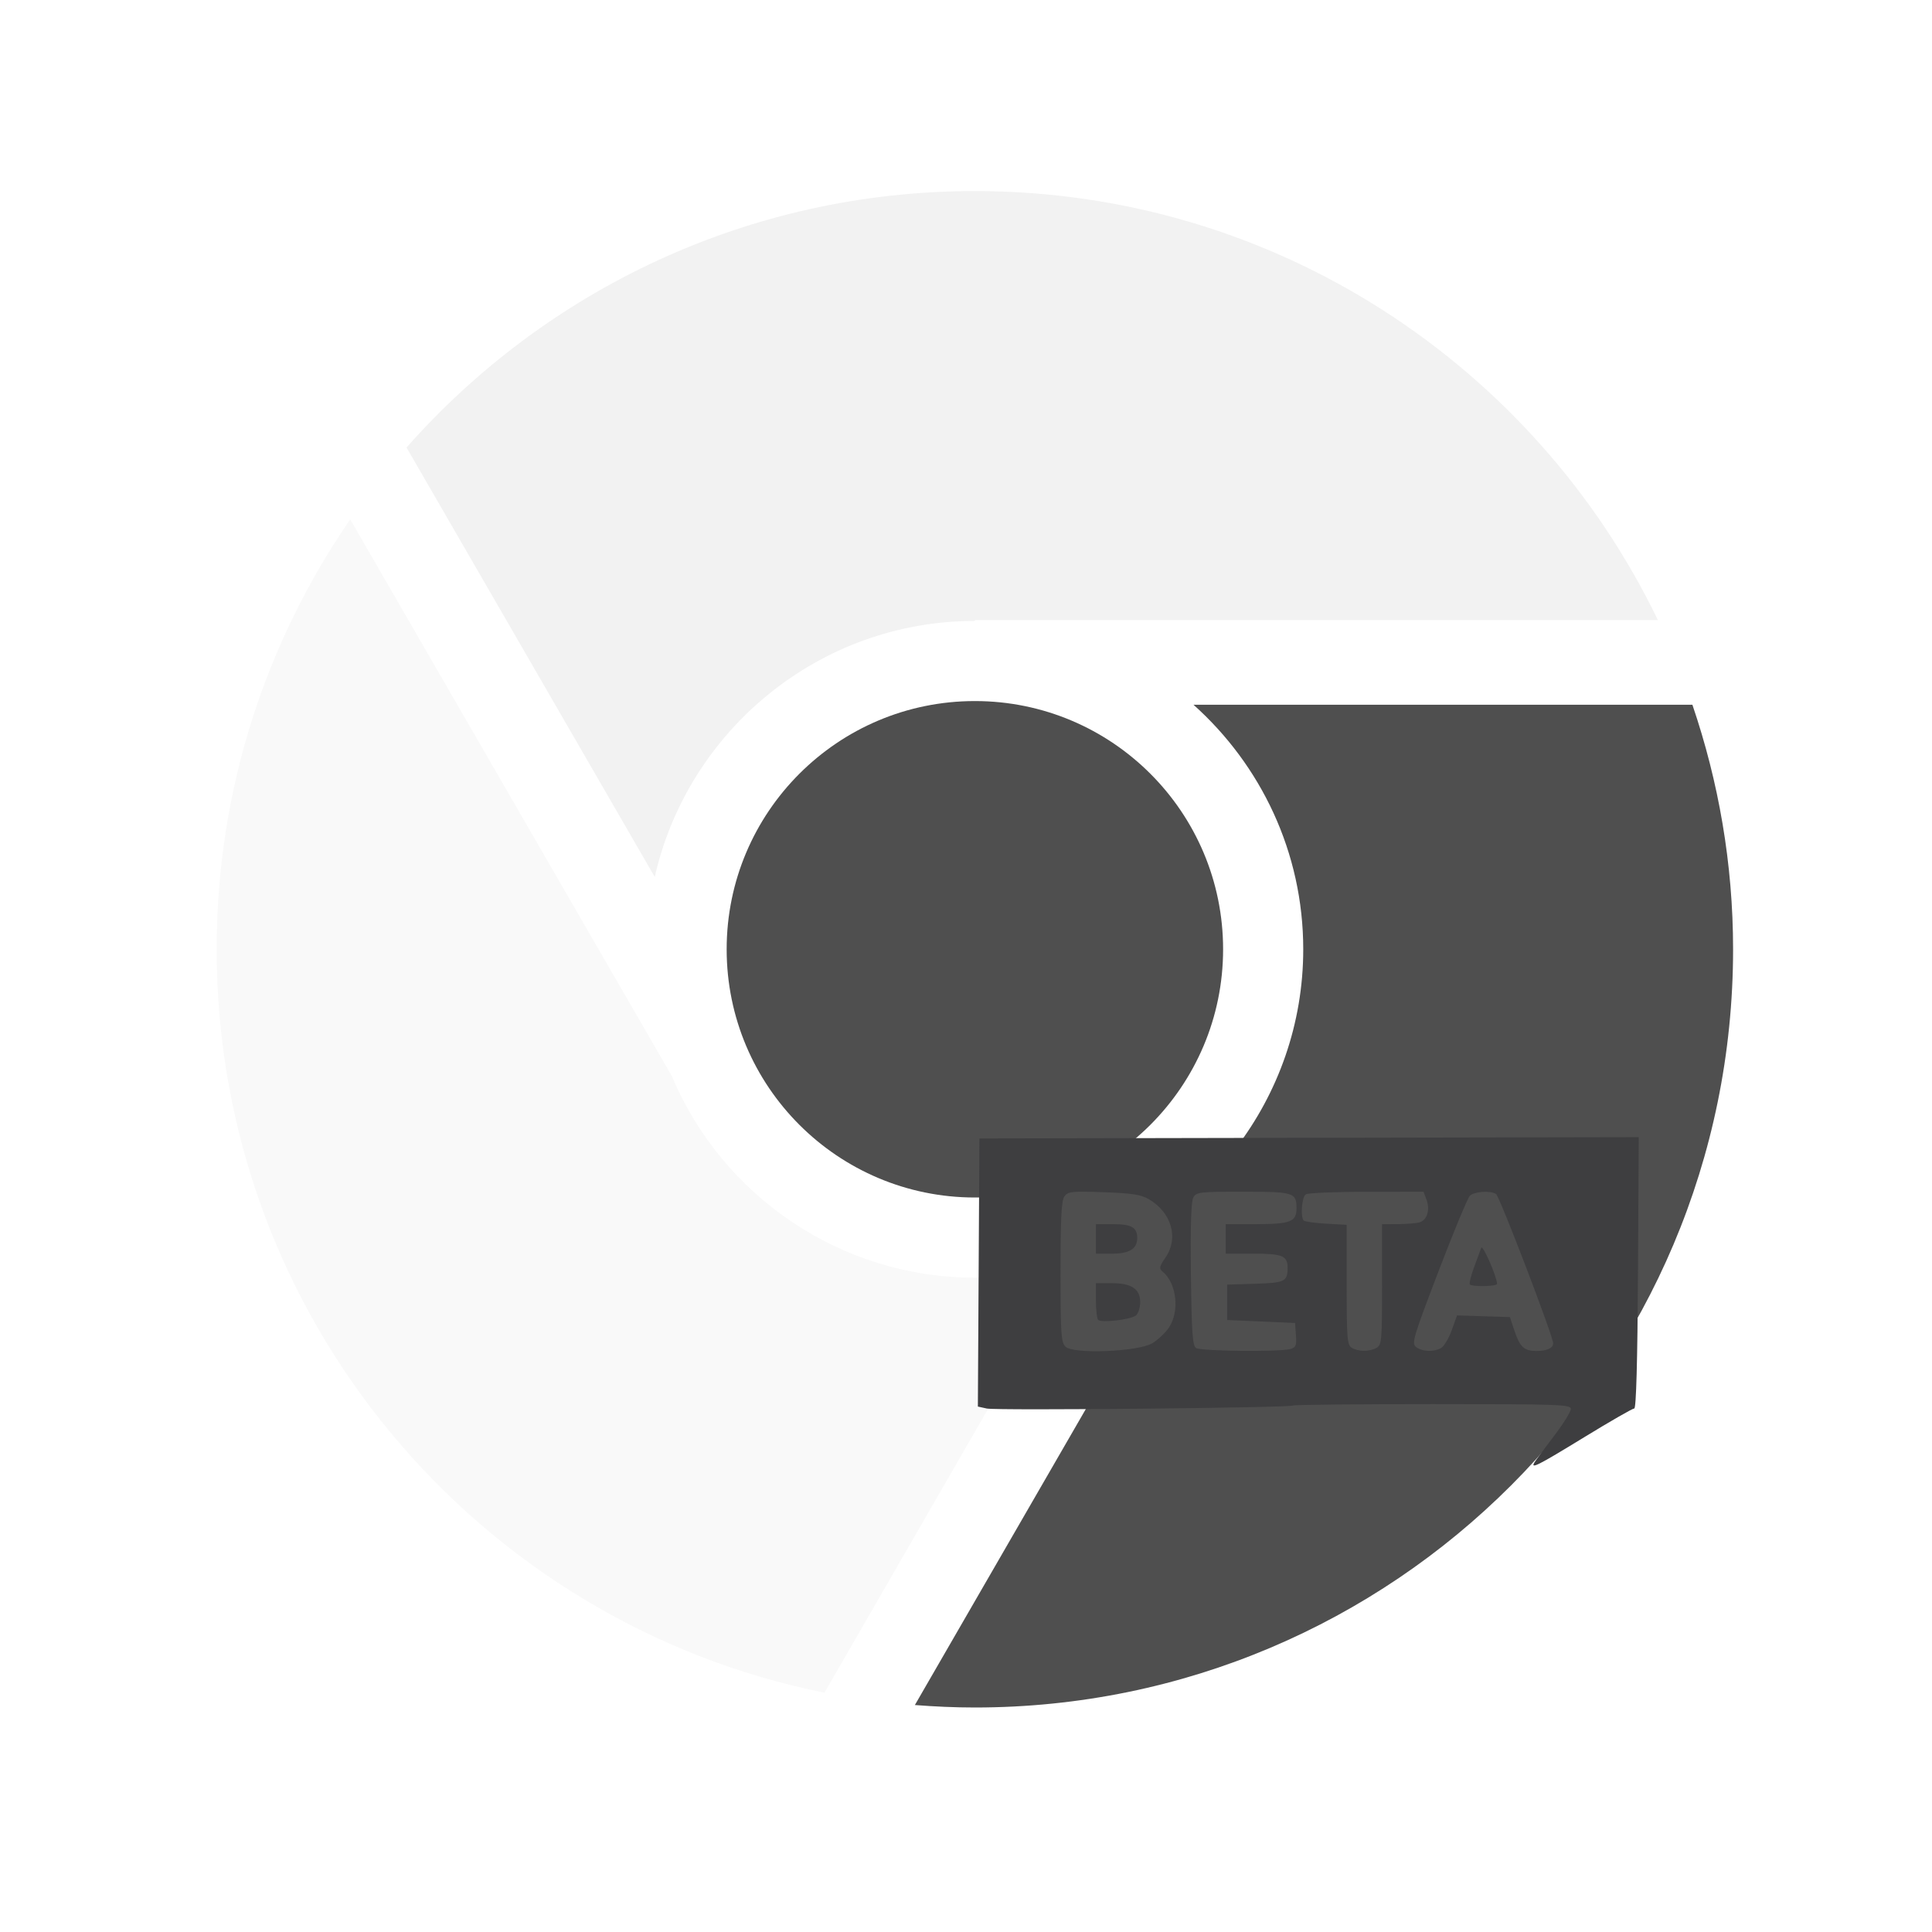
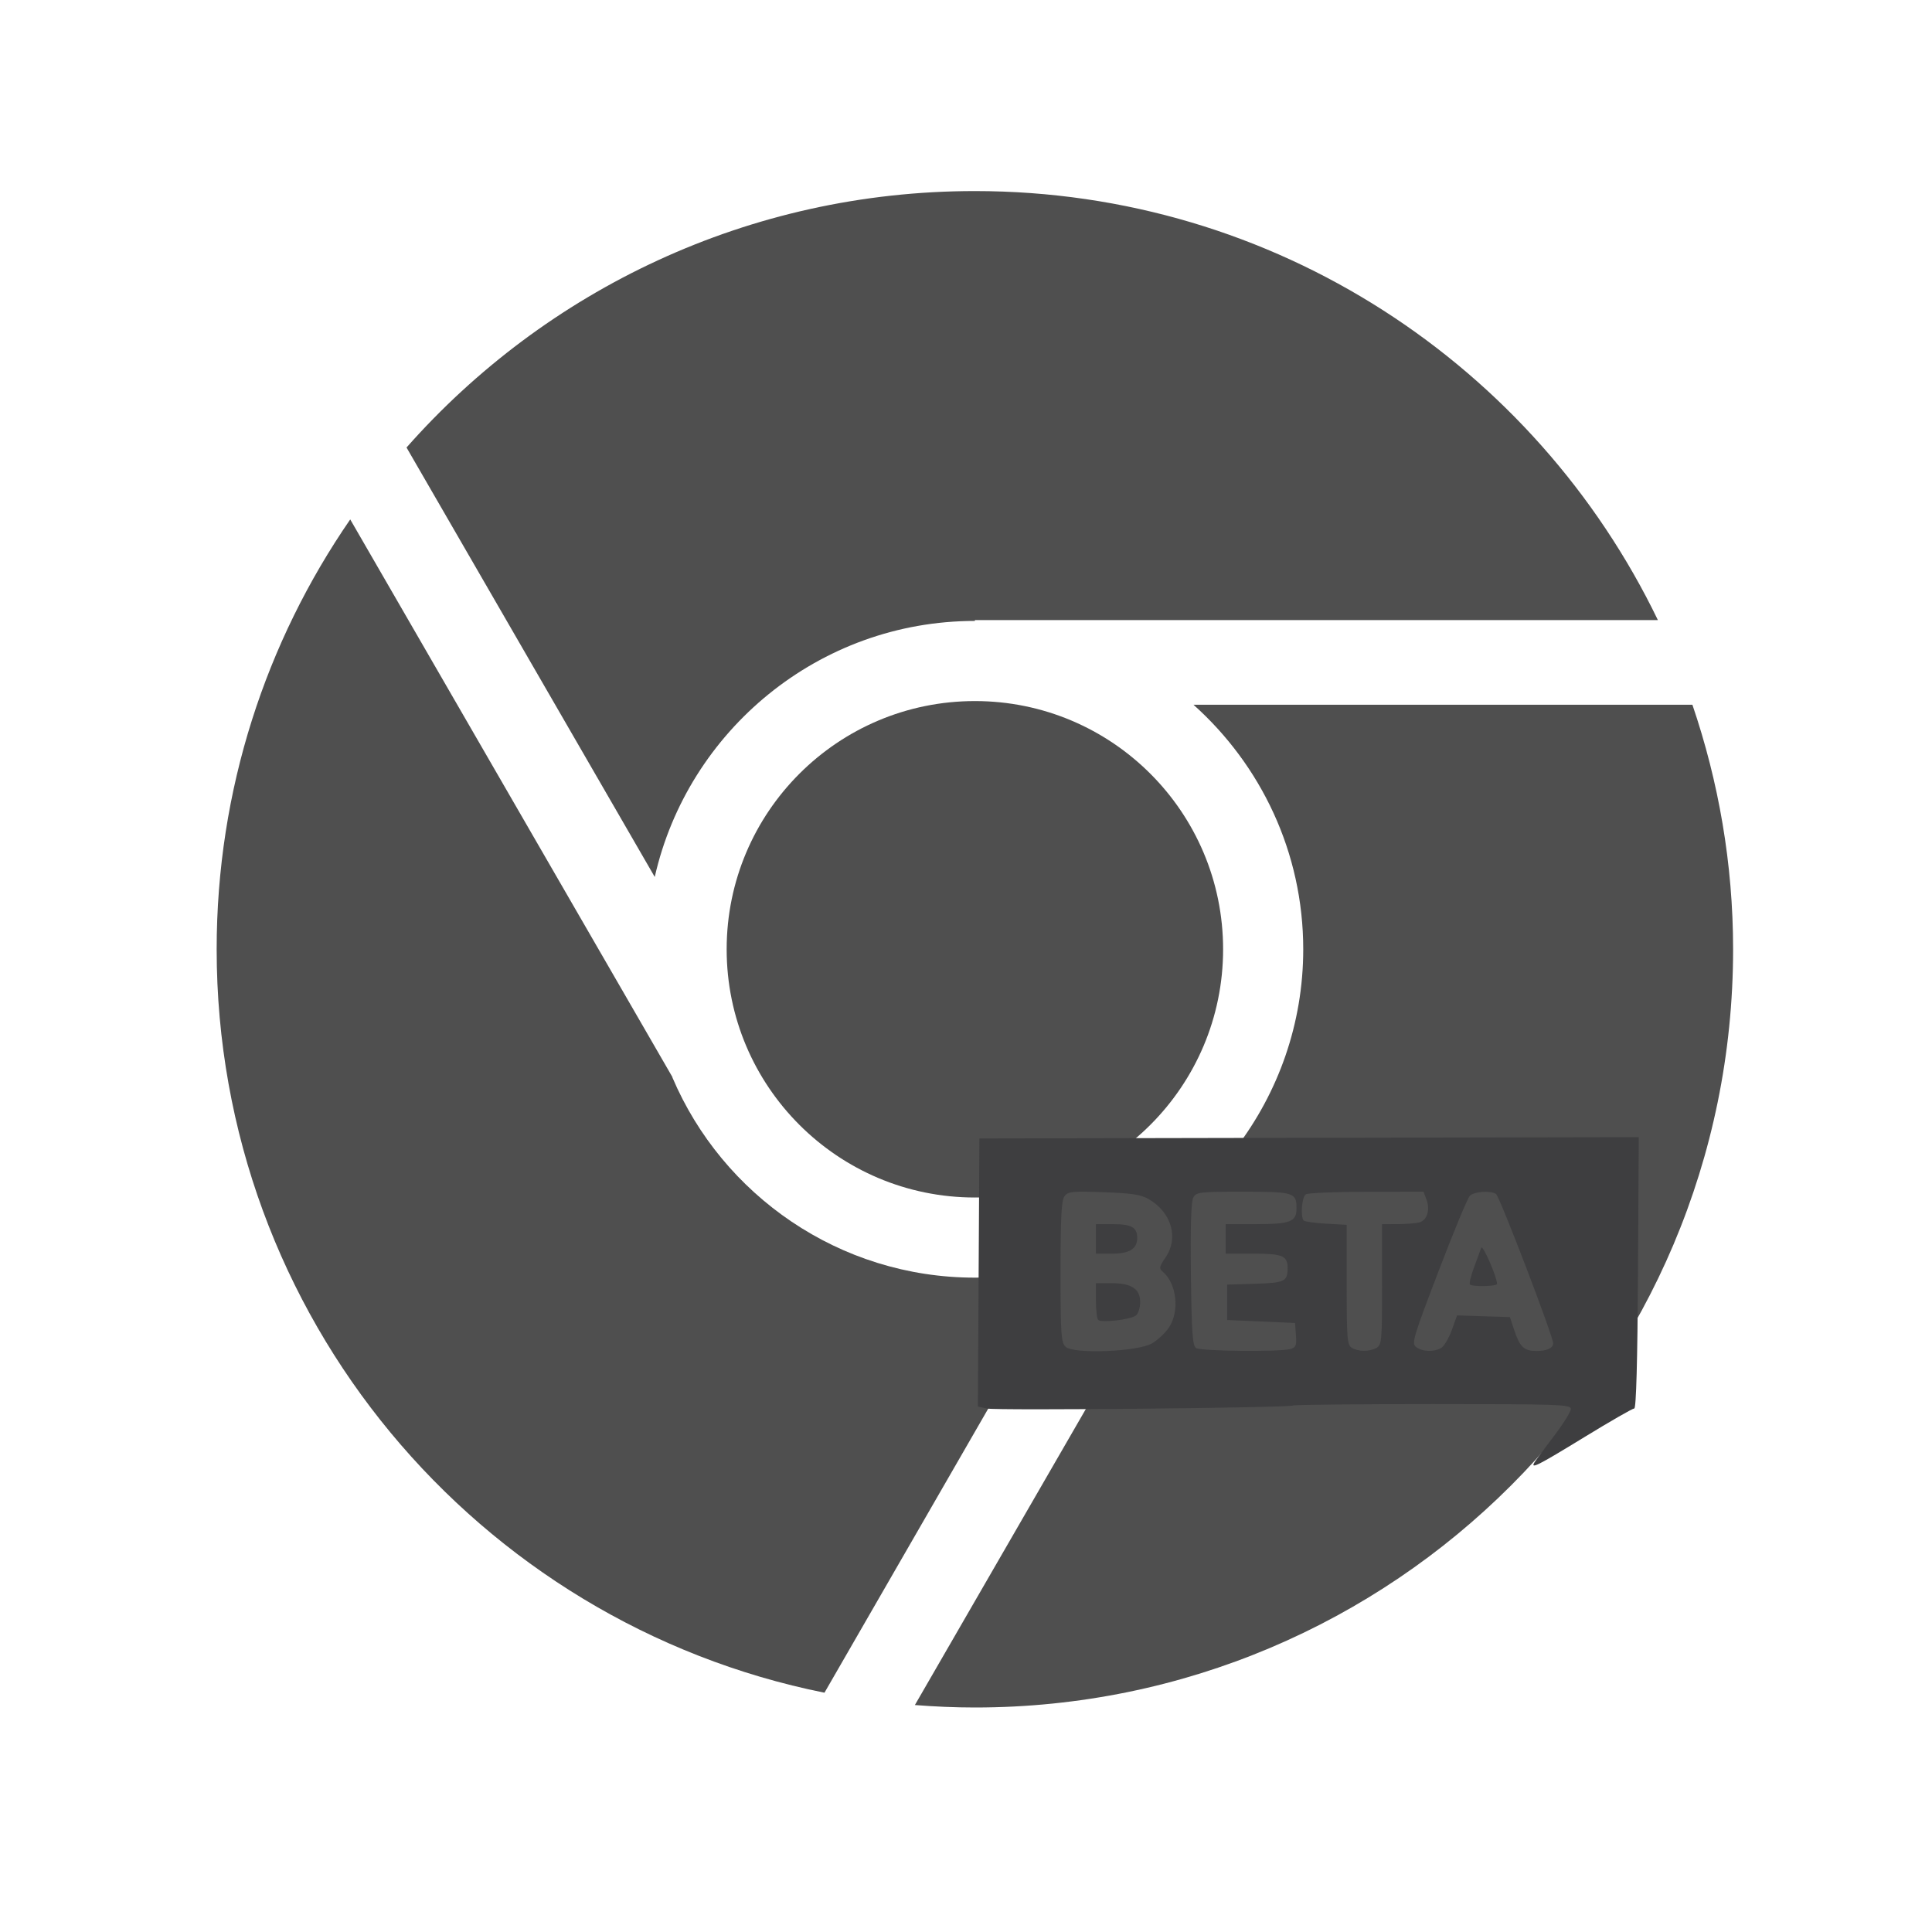
<svg xmlns="http://www.w3.org/2000/svg" height="512" viewBox="0 0 512 512" width="512" version="1.1" id="svg2">
  <defs id="defs17" />
-   <g transform="matrix(2.843848,0,0,2.843848,-105.659,-2377.175)" id="g3343">
-     <path id="path33831" d="m 128,853.706 c -21.096,0 -40.018,9.243 -52.963,23.897 l 23.131,40.019 c 3.085,-13.628 15.294,-23.858 29.833,-23.858 l 0,-0.077 63.648,0 c -11.418,-23.657 -35.613,-39.981 -63.648,-39.981 z" style="color:#000000;display:inline;overflow:visible;visibility:visible;fill:#f2f2f2;fill-opacity:1;fill-rule:nonzero;stroke:none;stroke-width:16;marker:none;enable-background:accumulate" />
-     <path id="path33829" d="m 69.79,884.304 c -7.846,11.383 -12.446,25.183 -12.446,40.058 0,34.232 24.326,62.778 56.64,69.278 l 23.093,-40.058 c -2.871,0.896 -5.916,1.379 -9.076,1.379 -12.629,0 -23.523,-7.691 -28.186,-18.65 -0.005,-0.011 0.005,-0.028 0,-0.038 L 69.79,884.304 Z" style="color:#000000;display:inline;overflow:visible;visibility:visible;fill:#f9f9f9;fill-opacity:1;fill-rule:nonzero;stroke:none;stroke-width:16;marker:none;enable-background:accumulate" />
-     <path id="path33827" d="m 128,901.231 c -12.774,0 -23.131,10.356 -23.131,23.131 0,12.774 10.356,23.131 23.131,23.131 12.774,0 23.131,-10.356 23.131,-23.131 0,-12.774 -10.356,-23.131 -23.131,-23.131 z" style="color:#000000;display:inline;overflow:visible;visibility:visible;fill:#4f4f4f;fill-opacity:1;fill-rule:nonzero;stroke:none;stroke-width:16;marker:none;enable-background:accumulate" />
-     <path id="path33797" d="m 148.374,901.576 c 6.269,5.61 10.225,13.744 10.225,22.786 0,6.954 -2.348,13.387 -6.281,18.535 l 0.038,0.038 -29.948,51.853 c 1.844,0.144 3.71,0.23 5.591,0.23 39.03,0 70.656,-31.626 70.656,-70.656 0,-7.98 -1.354,-15.633 -3.791,-22.786 l -46.491,0 z" style="color:#000000;display:inline;overflow:visible;visibility:visible;fill:#4f4f4f;fill-opacity:1;fill-rule:nonzero;stroke:none;stroke-width:16;marker:none;enable-background:accumulate" />
-   </g>
+   <path style="color:#000000;display:inline;overflow:visible;visibility:visible;fill:#4f4f4f;fill-opacity:1;fill-rule:nonzero;stroke:none;stroke-width:16;marker:none;enable-background:accumulate" d="m 258.354,50.635 c -59.994,0 -113.806,26.285 -150.62,67.959 l 65.781,113.809 c 8.773,-38.756 43.493,-67.85 84.84,-67.85 l 0,-0.218 181.005,0 C 406.887,97.057 338.081,50.635 258.354,50.635 Z" id="path33831" />
+   <path style="color:#000000;display:inline;overflow:visible;visibility:visible;fill:#4f4f4f;fill-opacity:1;fill-rule:nonzero;stroke:none;stroke-width:16;marker:none;enable-background:accumulate" d="m 92.813,137.653 c -22.312,32.371 -35.395,71.618 -35.395,113.918 0,97.351 69.179,178.532 161.075,197.015 l 65.672,-113.918 c -8.166,2.549 -16.824,3.921 -25.811,3.921 -35.915,0 -66.895,-21.873 -80.156,-53.038 -0.014,-0.031 0.014,-0.078 0,-0.109 L 92.813,137.653 Z" id="path33829" />
+   <path style="color:#000000;display:inline;overflow:visible;visibility:visible;fill:#4f4f4f;fill-opacity:1;fill-rule:nonzero;stroke:none;stroke-width:16;marker:none;enable-background:accumulate" d="m 258.354,185.79 c -36.328,0 -65.781,29.452 -65.781,65.781 0,36.328 29.452,65.781 65.781,65.781 36.328,0 65.781,-29.452 65.781,-65.781 0,-36.328 -29.452,-65.781 -65.781,-65.781 z" id="path33827" />
+   <path style="color:#000000;display:inline;overflow:visible;visibility:visible;fill:#4f4f4f;fill-opacity:1;fill-rule:nonzero;stroke:none;stroke-width:16;marker:none;enable-background:accumulate" d="m 316.293,186.77 c 17.829,15.953 29.078,39.085 29.078,64.8 0,19.777 -6.677,38.071 -17.861,52.712 l 0.109,0.109 -85.166,147.462 c 5.244,0.41 10.551,0.653 15.901,0.653 110.997,0 200.936,-89.939 200.936,-200.936 0,-22.693 -3.852,-44.456 -10.782,-64.8 l -132.215,0 z" id="path33797" />
  <g transform="matrix(2.14887,0,0,2.14887,195.701,240.1418)" id="g3021">
    <path id="path3019" d="m 98.179,68.578 c 0.16,-0.258 1.232,-1.705 2.383,-3.216 1.15,-1.51 2.092,-3.018 2.092,-3.35 0,-0.555 -1.402,-0.604 -17.037,-0.604 -9.371,0 -17.116,0.079 -17.213,0.175 -0.282,0.282 -36.559,0.639 -37.775,0.372 l -1.104,-0.242 0.095,-16.533 0.095,-16.533 40.657,-0.08 40.657,-0.08 -0.095,16.734 c -0.061,10.858 -0.222,16.731 -0.458,16.725 -0.2,-0.005 -2.978,1.591 -6.173,3.547 -5.761,3.527 -6.684,3.992 -6.123,3.086 z" style="fill:#3e3e40" />
    <path id="path3017" d="m 51.011,53.917 c 0.69,-0.403 1.624,-1.281 2.075,-1.95 1.346,-1.997 0.961,-5.453 -0.767,-6.888 -0.475,-0.394 -0.427,-0.621 0.373,-1.792 1.62,-2.373 0.707,-5.515 -2.076,-7.145 -0.966,-0.565 -2.101,-0.742 -5.571,-0.866 -3.902,-0.139 -4.409,-0.086 -4.843,0.507 -0.371,0.507 -0.484,2.683 -0.484,9.298 0,7.614 0.072,8.708 0.613,9.249 0.937,0.937 8.894,0.629 10.679,-0.413 z" style="fill:#4f4f4f" />
    <path id="path3015" d="m 44.357,51.018 c -0.15,-0.154 -0.273,-1.235 -0.273,-2.402 l 0,-2.122 1.92,0 c 2.465,0 3.537,0.709 3.537,2.341 0,0.664 -0.234,1.402 -0.521,1.64 -0.623,0.517 -4.275,0.942 -4.663,0.544 z" style="fill:#3e3e40" />
    <path id="path3013" d="m 44.084,41.036 0,-1.819 2.11,0 c 2.268,0 2.983,0.404 2.983,1.684 0,1.361 -0.946,1.954 -3.118,1.954 l -1.975,0 0,-1.819 z" style="fill:#3e3e40" />
    <path id="path3011" d="m 68.022,54.626 c 0.727,-0.195 0.823,-0.421 0.728,-1.723 l -0.11,-1.499 -4.184,-0.182 -4.184,-0.182 0,-2.183 0,-2.183 3.444,-0.106 c 3.637,-0.112 3.999,-0.284 4.008,-1.913 0.009,-1.543 -0.599,-1.801 -4.251,-1.801 l -3.383,0 0,-1.819 0,-1.819 3.662,0 c 4.315,0 5.069,-0.289 5.069,-1.941 0,-1.961 -0.32,-2.061 -6.608,-2.061 -5.389,0 -5.759,0.044 -6.13,0.738 -0.262,0.489 -0.358,3.682 -0.286,9.472 0.091,7.285 0.2,8.791 0.655,9.079 0.6,0.379 10.23,0.48 11.569,0.121 z" style="fill:#4f4f4f" />
    <path id="path3009" d="m 78.668,54.484 c 0.66,-0.353 0.704,-0.833 0.704,-7.821 l 0,-7.445 1.91,-0.005 c 1.05,-0.003 2.264,-0.1 2.698,-0.216 0.949,-0.255 1.345,-1.566 0.859,-2.846 l -0.355,-0.935 -7.012,0.006 c -3.857,0.003 -7.233,0.146 -7.503,0.317 -0.497,0.315 -0.691,2.8 -0.253,3.238 0.131,0.131 1.375,0.302 2.765,0.381 l 2.527,0.143 0,7.399 c 0,6.662 0.063,7.435 0.637,7.769 0.829,0.483 2.141,0.49 3.025,0.016 z" style="fill:#4f4f4f" />
    <path id="path3007" d="m 86.632,54.505 c 0.365,-0.195 0.962,-1.183 1.326,-2.195 l 0.662,-1.84 3.258,0.104 3.258,0.104 0.583,1.745 c 0.644,1.927 1.181,2.424 2.631,2.433 1.343,0.008 2.122,-0.342 2.122,-0.951 0,-0.866 -6.605,-18.124 -7.045,-18.409 -0.691,-0.448 -2.694,-0.309 -3.228,0.224 -0.276,0.276 -2.023,4.483 -3.88,9.347 -3.161,8.277 -3.336,8.875 -2.728,9.32 0.77,0.563 2.115,0.616 3.042,0.12 z" style="fill:#4f4f4f" />
    <path id="path2984" d="m 90.206,46.656 c -0.11,-0.11 0.115,-1.052 0.5,-2.092 0.385,-1.04 0.79,-2.137 0.899,-2.437 0.168,-0.461 1.929,3.566 1.948,4.456 0.007,0.312 -3.042,0.378 -3.347,0.072 z" style="fill:#3e3e40" />
  </g>
</svg>
